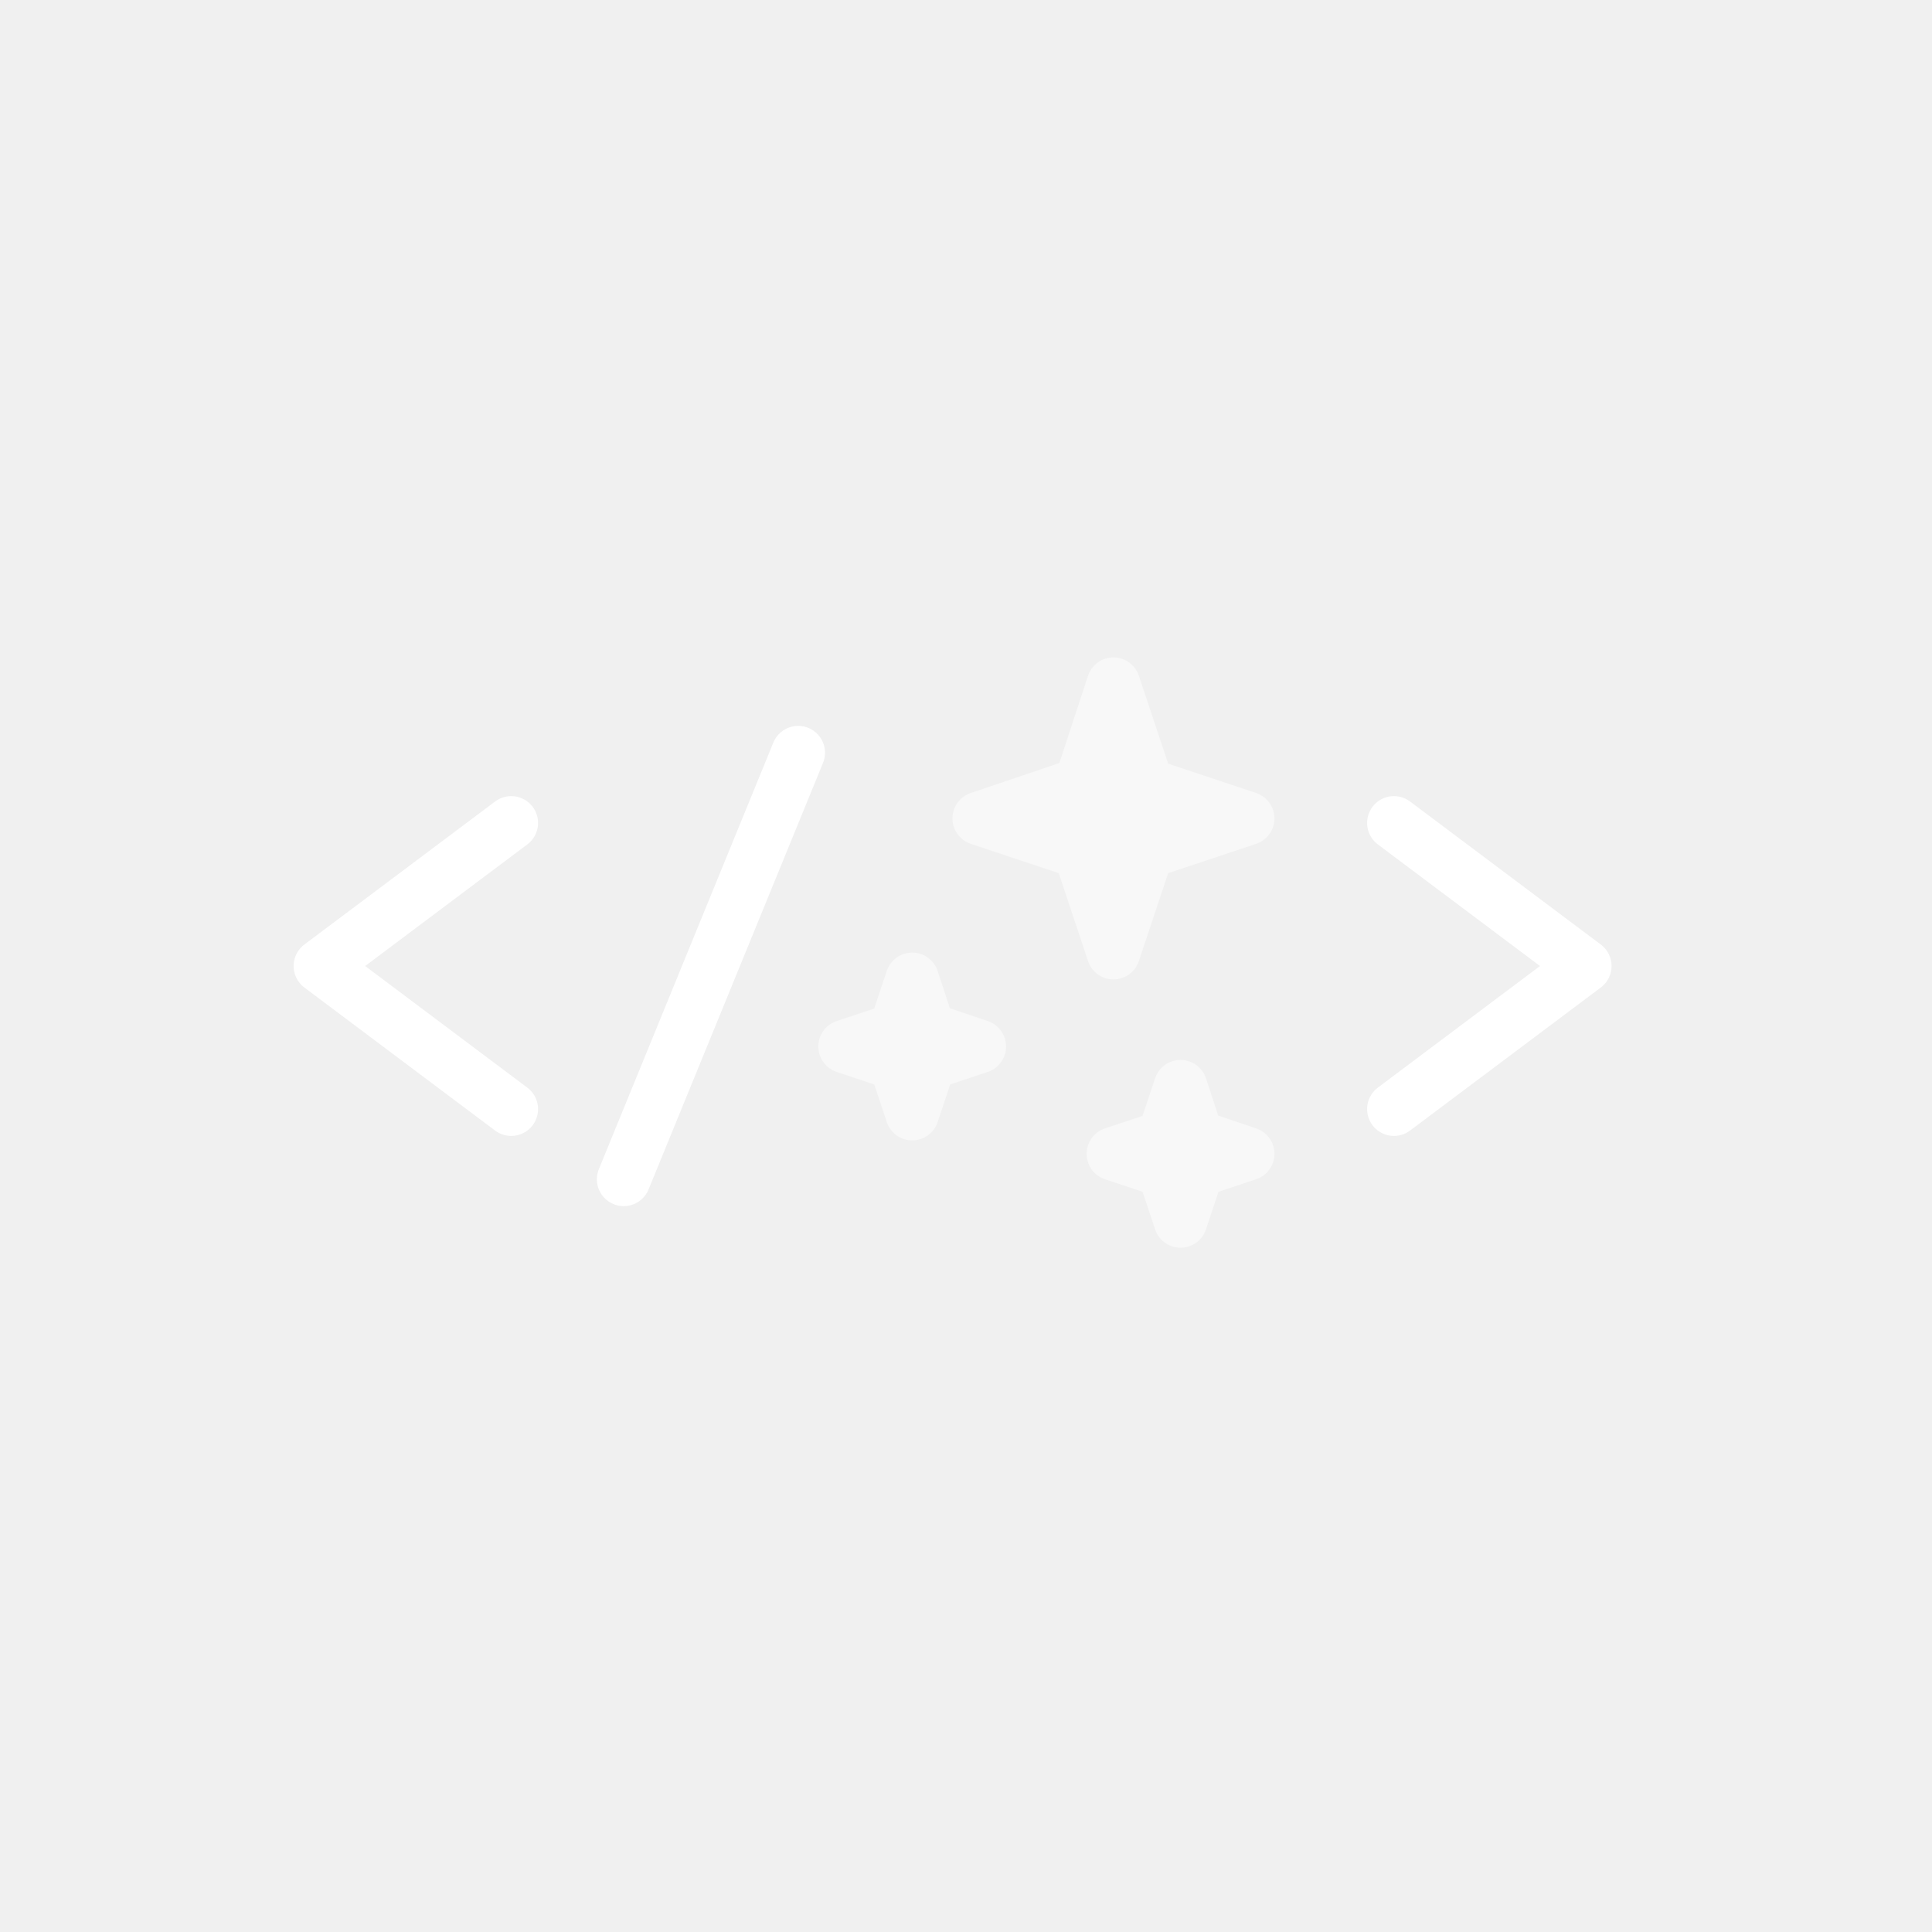
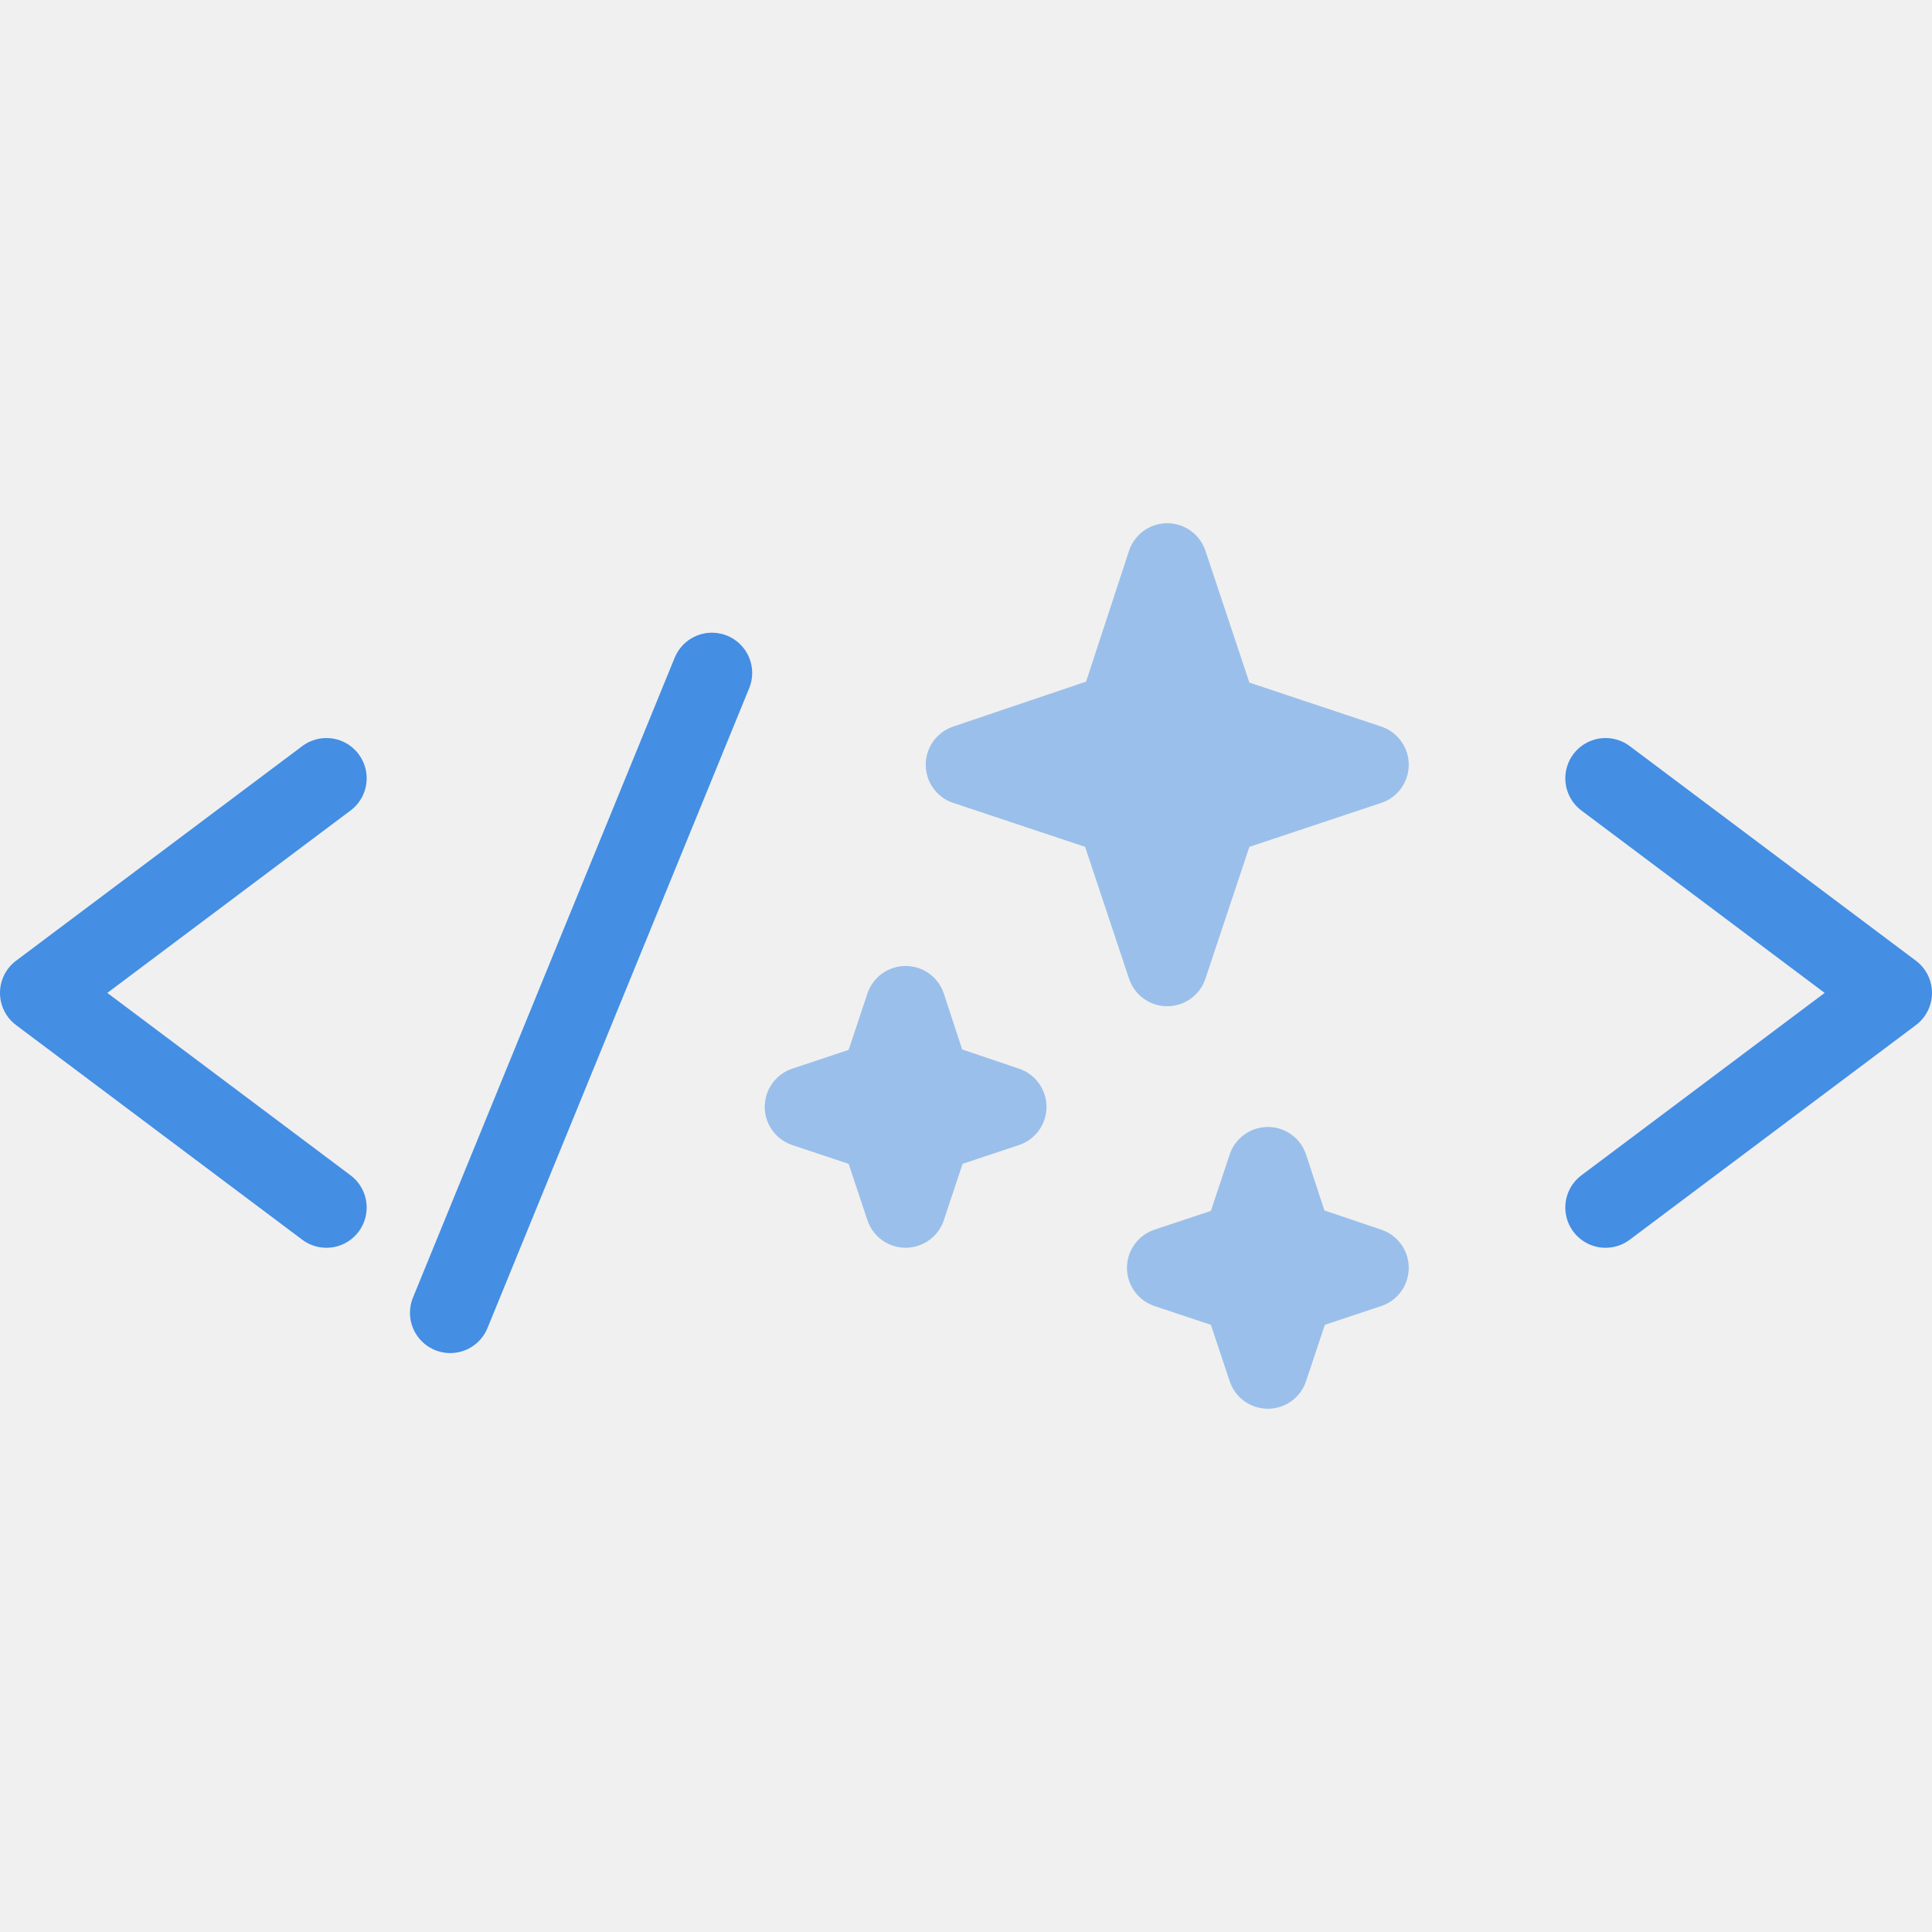
- <svg xmlns="http://www.w3.org/2000/svg" width="72" height="72" viewBox="0 0 72 72" id="svg2" version="1.1">
+ <svg xmlns="http://www.w3.org/2000/svg" width="48" height="48" viewBox="0 0 48 48" id="svg2" version="1.1">
  <defs id="defs4" />
-   <g id="layer1" transform="translate(0,-980.3622)">
-     <g id="g4247" transform="translate(1.494929,1.499983)">
-       <path id="path4229" d="m 35,1009.362 3.778,-1.278 1.222,-3.722 1.25,3.75 3.75,1.25 -3.75,1.25 -1.25,3.75 -1.25,-3.75 z" style="color:#000000;clip-rule:nonzero;display:inline;overflow:visible;visibility:visible;opacity:0.5;isolation:auto;mix-blend-mode:normal;color-interpolation:sRGB;color-interpolation-filters:linearRGB;solid-color:#000000;solid-opacity:1;fill:#ffffff;fill-opacity:1;fill-rule:nonzero;stroke:#ffffff;stroke-width:2;stroke-linecap:round;stroke-linejoin:round;stroke-miterlimit:4;stroke-dasharray:none;stroke-dashoffset:0;stroke-opacity:1;marker:none;color-rendering:auto;image-rendering:auto;shape-rendering:auto;text-rendering:auto;enable-background:accumulate" />
-       <path style="color:#000000;clip-rule:nonzero;display:inline;overflow:visible;visibility:visible;opacity:0.5;isolation:auto;mix-blend-mode:normal;color-interpolation:sRGB;color-interpolation-filters:linearRGB;solid-color:#000000;solid-opacity:1;fill:none;fill-opacity:1;fill-rule:nonzero;stroke:#ffffff;stroke-width:2;stroke-linecap:round;stroke-linejoin:round;stroke-miterlimit:4;stroke-dasharray:none;stroke-dashoffset:0;stroke-opacity:1;marker:none;color-rendering:auto;image-rendering:auto;shape-rendering:auto;text-rendering:auto;enable-background:accumulate" d="m 35,1017.862 -1.889,-0.639 -0.611,-1.861 -0.625,1.875 -1.875,0.625 1.875,0.625 0.625,1.875 0.625,-1.875 z" id="path4231" />
-       <path id="path4233" d="m 45,1021.862 -1.889,-0.639 -0.611,-1.861 -0.625,1.875 -1.875,0.625 1.875,0.625 0.625,1.875 0.625,-1.875 z" style="color:#000000;clip-rule:nonzero;display:inline;overflow:visible;visibility:visible;opacity:0.5;isolation:auto;mix-blend-mode:normal;color-interpolation:sRGB;color-interpolation-filters:linearRGB;solid-color:#000000;solid-opacity:1;fill:none;fill-opacity:1;fill-rule:nonzero;stroke:#ffffff;stroke-width:2;stroke-linecap:round;stroke-linejoin:round;stroke-miterlimit:4;stroke-dasharray:none;stroke-dashoffset:0;stroke-opacity:1;marker:none;color-rendering:auto;image-rendering:auto;shape-rendering:auto;text-rendering:auto;enable-background:accumulate" />
-       <path id="path4235" d="m 17.557,1020.195 -7.11,-5.332 7.11,-5.332" style="color:#000000;clip-rule:nonzero;display:inline;overflow:visible;visibility:visible;opacity:1;isolation:auto;mix-blend-mode:normal;color-interpolation:sRGB;color-interpolation-filters:linearRGB;solid-color:#000000;solid-opacity:1;fill:none;fill-opacity:1;fill-rule:nonzero;stroke:#ffffff;stroke-width:2;stroke-linecap:round;stroke-linejoin:round;stroke-miterlimit:4;stroke-dasharray:none;stroke-dashoffset:0;stroke-opacity:1;marker:none;color-rendering:auto;image-rendering:auto;shape-rendering:auto;text-rendering:auto;enable-background:accumulate" />
-       <path style="color:#000000;clip-rule:nonzero;display:inline;overflow:visible;visibility:visible;opacity:1;isolation:auto;mix-blend-mode:normal;color-interpolation:sRGB;color-interpolation-filters:linearRGB;solid-color:#000000;solid-opacity:1;fill:none;fill-opacity:1;fill-rule:nonzero;stroke:#ffffff;stroke-width:2;stroke-linecap:round;stroke-linejoin:round;stroke-miterlimit:4;stroke-dasharray:none;stroke-dashoffset:0;stroke-opacity:1;marker:none;color-rendering:auto;image-rendering:auto;shape-rendering:auto;text-rendering:auto;enable-background:accumulate" d="m 50.453,1020.195 7.11,-5.332 -7.11,-5.332" id="path4237" />
-       <path id="path4239" d="m 21.749,1022.811 6.502,-15.897" style="color:#000000;clip-rule:nonzero;display:inline;overflow:visible;visibility:visible;opacity:1;isolation:auto;mix-blend-mode:normal;color-interpolation:sRGB;color-interpolation-filters:linearRGB;solid-color:#000000;solid-opacity:1;fill:none;fill-opacity:1;fill-rule:nonzero;stroke:#ffffff;stroke-width:2;stroke-linecap:round;stroke-linejoin:round;stroke-miterlimit:4;stroke-dasharray:none;stroke-dashoffset:0;stroke-opacity:1;marker:none;color-rendering:auto;image-rendering:auto;shape-rendering:auto;text-rendering:auto;enable-background:accumulate" />
+   <g id="layer1" transform="translate(0,-1004.362)">
+     <g id="g4247" transform="translate(-10.56324,14.1675)">
+       <path id="path4229" d="m 34.563,1009.194 3.778,-1.278 1.222,-3.722 1.25,3.75 3.75,1.25 -3.75,1.25 -1.25,3.75 -1.25,-3.75 z" style="color:#000000;clip-rule:nonzero;display:inline;overflow:visible;visibility:visible;opacity:0.5;isolation:auto;mix-blend-mode:normal;color-interpolation:sRGB;color-interpolation-filters:linearRGB;solid-color:#000000;solid-opacity:1;fill:#448ee4;fill-opacity:1;fill-rule:nonzero;stroke:#448ee4;stroke-width:2;stroke-linecap:round;stroke-linejoin:round;stroke-miterlimit:4;stroke-dasharray:none;stroke-dashoffset:0;stroke-opacity:1;marker:none;color-rendering:auto;image-rendering:auto;shape-rendering:auto;text-rendering:auto;enable-background:accumulate" />
+       <path style="color:#000000;clip-rule:nonzero;display:inline;overflow:visible;visibility:visible;opacity:0.5;isolation:auto;mix-blend-mode:normal;color-interpolation:sRGB;color-interpolation-filters:linearRGB;solid-color:#000000;solid-opacity:1;fill:#448ee4;fill-opacity:1;fill-rule:nonzero;stroke:#448ee4;stroke-width:2;stroke-linecap:round;stroke-linejoin:round;stroke-miterlimit:4;stroke-dasharray:none;stroke-dashoffset:0;stroke-opacity:1;marker:none;color-rendering:auto;image-rendering:auto;shape-rendering:auto;text-rendering:auto;enable-background:accumulate" d="m 35.563,1017.694 -1.889,-0.639 -0.611,-1.861 -0.625,1.875 -1.875,0.625 1.875,0.625 0.625,1.875 0.625,-1.875 z" id="path4231" />
+       <path id="path4233" d="m 44.563,1021.694 -1.889,-0.639 -0.611,-1.861 -0.625,1.875 -1.875,0.625 1.875,0.625 0.625,1.875 0.625,-1.875 z" style="color:#000000;clip-rule:nonzero;display:inline;overflow:visible;visibility:visible;opacity:0.5;isolation:auto;mix-blend-mode:normal;color-interpolation:sRGB;color-interpolation-filters:linearRGB;solid-color:#000000;solid-opacity:1;fill:#448ee4;fill-opacity:1;fill-rule:nonzero;stroke:#448ee4;stroke-width:2;stroke-linecap:round;stroke-linejoin:round;stroke-miterlimit:4;stroke-dasharray:none;stroke-dashoffset:0;stroke-opacity:1;marker:none;color-rendering:auto;image-rendering:auto;shape-rendering:auto;text-rendering:auto;enable-background:accumulate" />
+       <path id="path4235" d="m 18.673,1020.195 -7.11,-5.332 7.11,-5.332" style="color:#000000;clip-rule:nonzero;display:inline;overflow:visible;visibility:visible;opacity:1;isolation:auto;mix-blend-mode:normal;color-interpolation:sRGB;color-interpolation-filters:linearRGB;solid-color:#000000;solid-opacity:1;fill:none;fill-opacity:1;fill-rule:nonzero;stroke:#448ee4;stroke-width:2;stroke-linecap:round;stroke-linejoin:round;stroke-miterlimit:4;stroke-dasharray:none;stroke-dashoffset:0;stroke-opacity:1;marker:none;color-rendering:auto;image-rendering:auto;shape-rendering:auto;text-rendering:auto;enable-background:accumulate" />
+       <path style="color:#000000;clip-rule:nonzero;display:inline;overflow:visible;visibility:visible;opacity:1;isolation:auto;mix-blend-mode:normal;color-interpolation:sRGB;color-interpolation-filters:linearRGB;solid-color:#000000;solid-opacity:1;fill:none;fill-opacity:1;fill-rule:nonzero;stroke:#448ee4;stroke-width:2;stroke-linecap:round;stroke-linejoin:round;stroke-miterlimit:4;stroke-dasharray:none;stroke-dashoffset:0;stroke-opacity:1;marker:none;color-rendering:auto;image-rendering:auto;shape-rendering:auto;text-rendering:auto;enable-background:accumulate" d="m 50.453,1020.195 7.11,-5.332 -7.11,-5.332" id="path4237" />
+       <path id="path4239" d="m 21.749,1022.811 6.502,-15.897" style="color:#000000;clip-rule:nonzero;display:inline;overflow:visible;visibility:visible;opacity:1;isolation:auto;mix-blend-mode:normal;color-interpolation:sRGB;color-interpolation-filters:linearRGB;solid-color:#000000;solid-opacity:1;fill:none;fill-opacity:1;fill-rule:nonzero;stroke:#448ee4;stroke-width:2;stroke-linecap:round;stroke-linejoin:round;stroke-miterlimit:4;stroke-dasharray:none;stroke-dashoffset:0;stroke-opacity:1;marker:none;color-rendering:auto;image-rendering:auto;shape-rendering:auto;text-rendering:auto;enable-background:accumulate" />
    </g>
  </g>
</svg>
